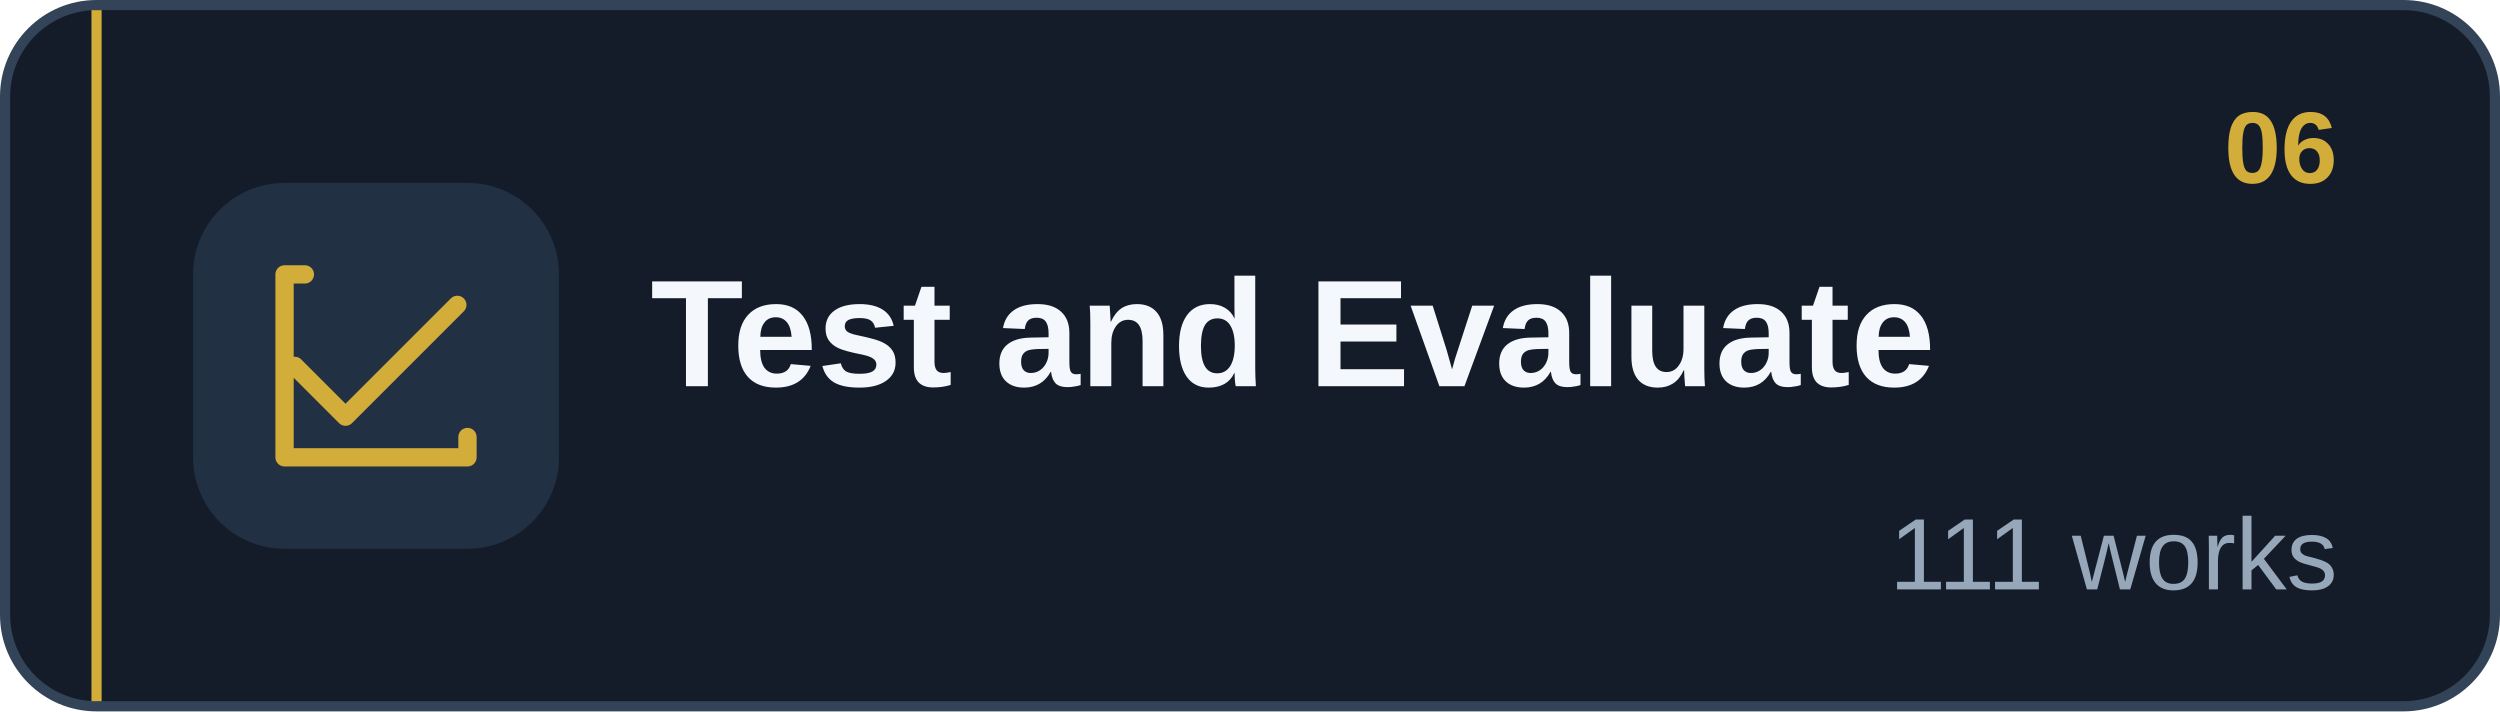
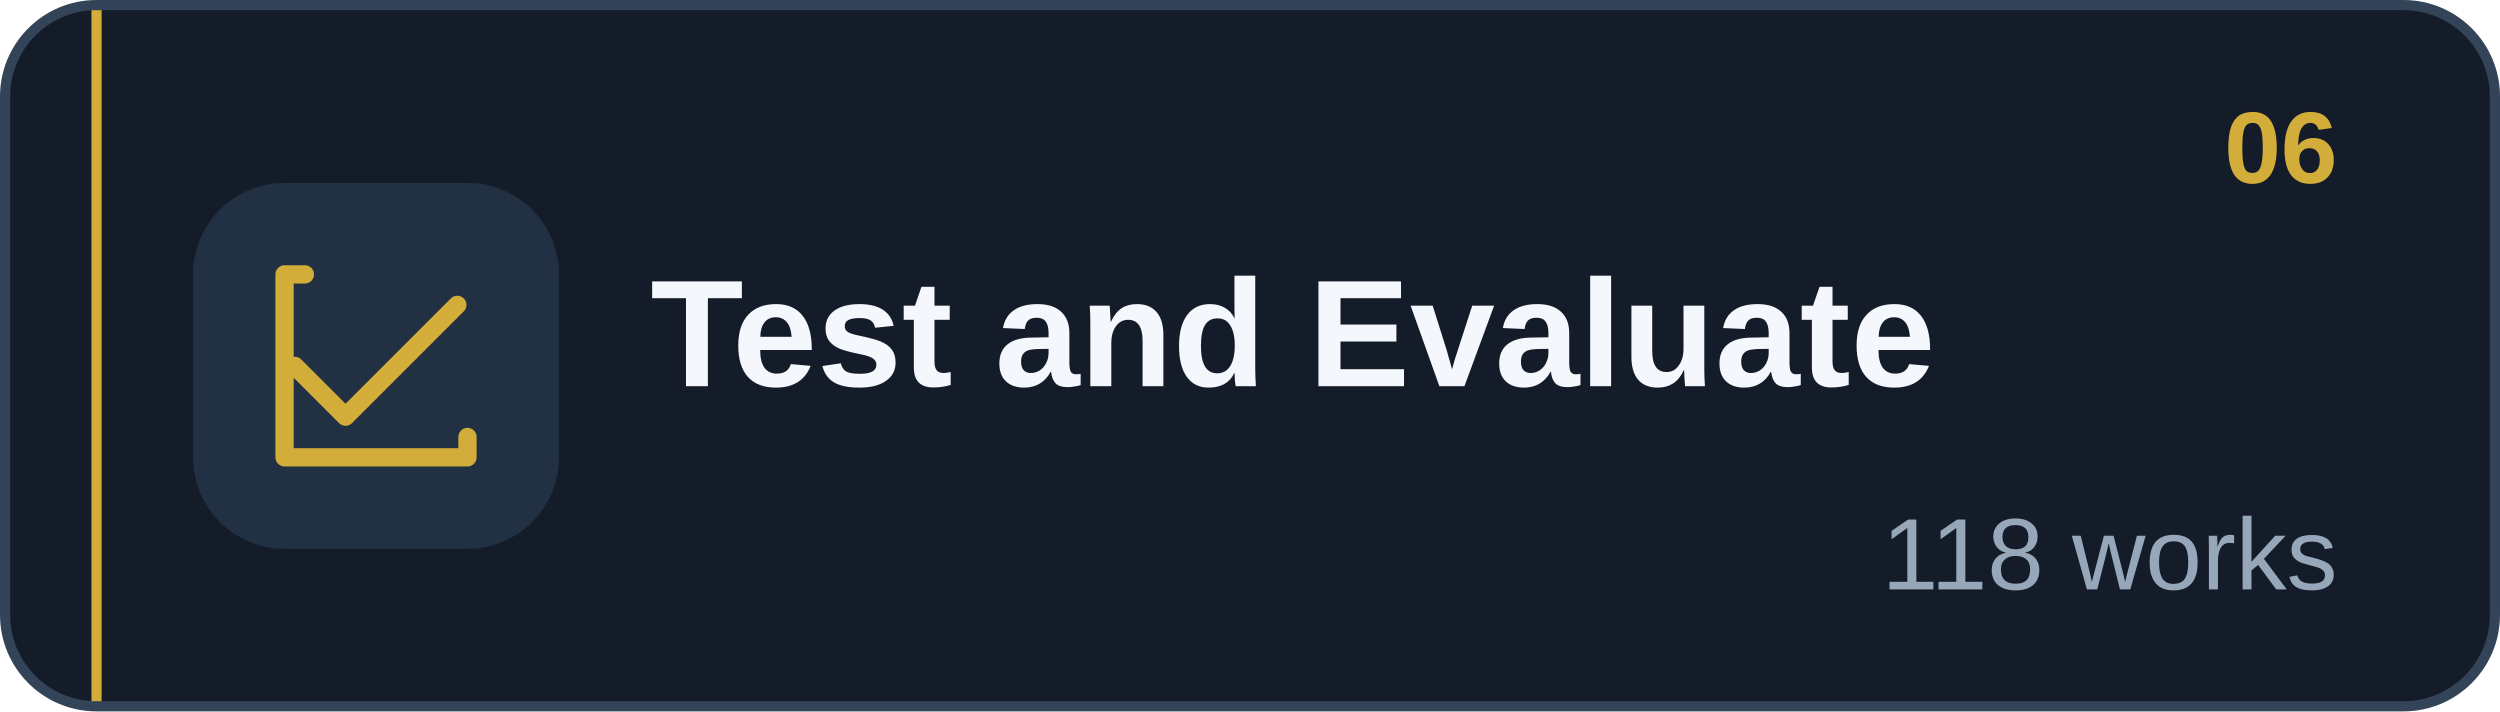
- <svg xmlns="http://www.w3.org/2000/svg" viewBox="0 0 246 70" width="246" height="70" role="img" aria-label="Test and Evaluate, 111 works">
+ <svg xmlns="http://www.w3.org/2000/svg" viewBox="0 0 246 70" width="246" height="70" role="img" aria-label="Test and Evaluate, 118 works">
  <rect x=".5" y=".5" width="245" height="69" rx="9" fill="#141c29" stroke="#334358" />
  <path d="M9 1h1v68H9z" fill="#d2ad39" />
  <rect x="19" y="18" width="36" height="36" rx="9" fill="#213043" />
  <path d="m4 12 5 5L20 6M5 3H3v18h18v-2" transform="translate(25 24)" fill="none" stroke="#d2ad39" stroke-width="1.8" stroke-linecap="round" stroke-linejoin="round" />
  <g fill="#f4f7fb" font-family="Arial,Helvetica,sans-serif">
    <text x="64" y="38" font-size="15" font-weight="700">Test and Evaluate</text>
  </g>
  <text x="230" y="18" fill="#d2ad39" font-family="Arial,Helvetica,sans-serif" font-size="10" font-weight="700" text-anchor="end">06</text>
-   <text x="230" y="58" fill="#97a7ba" font-family="Arial,Helvetica,sans-serif" font-size="10" text-anchor="end">111 works</text>
+   <text x="230" y="58" fill="#97a7ba" font-family="Arial,Helvetica,sans-serif" font-size="10" text-anchor="end">118 works</text>
</svg>
